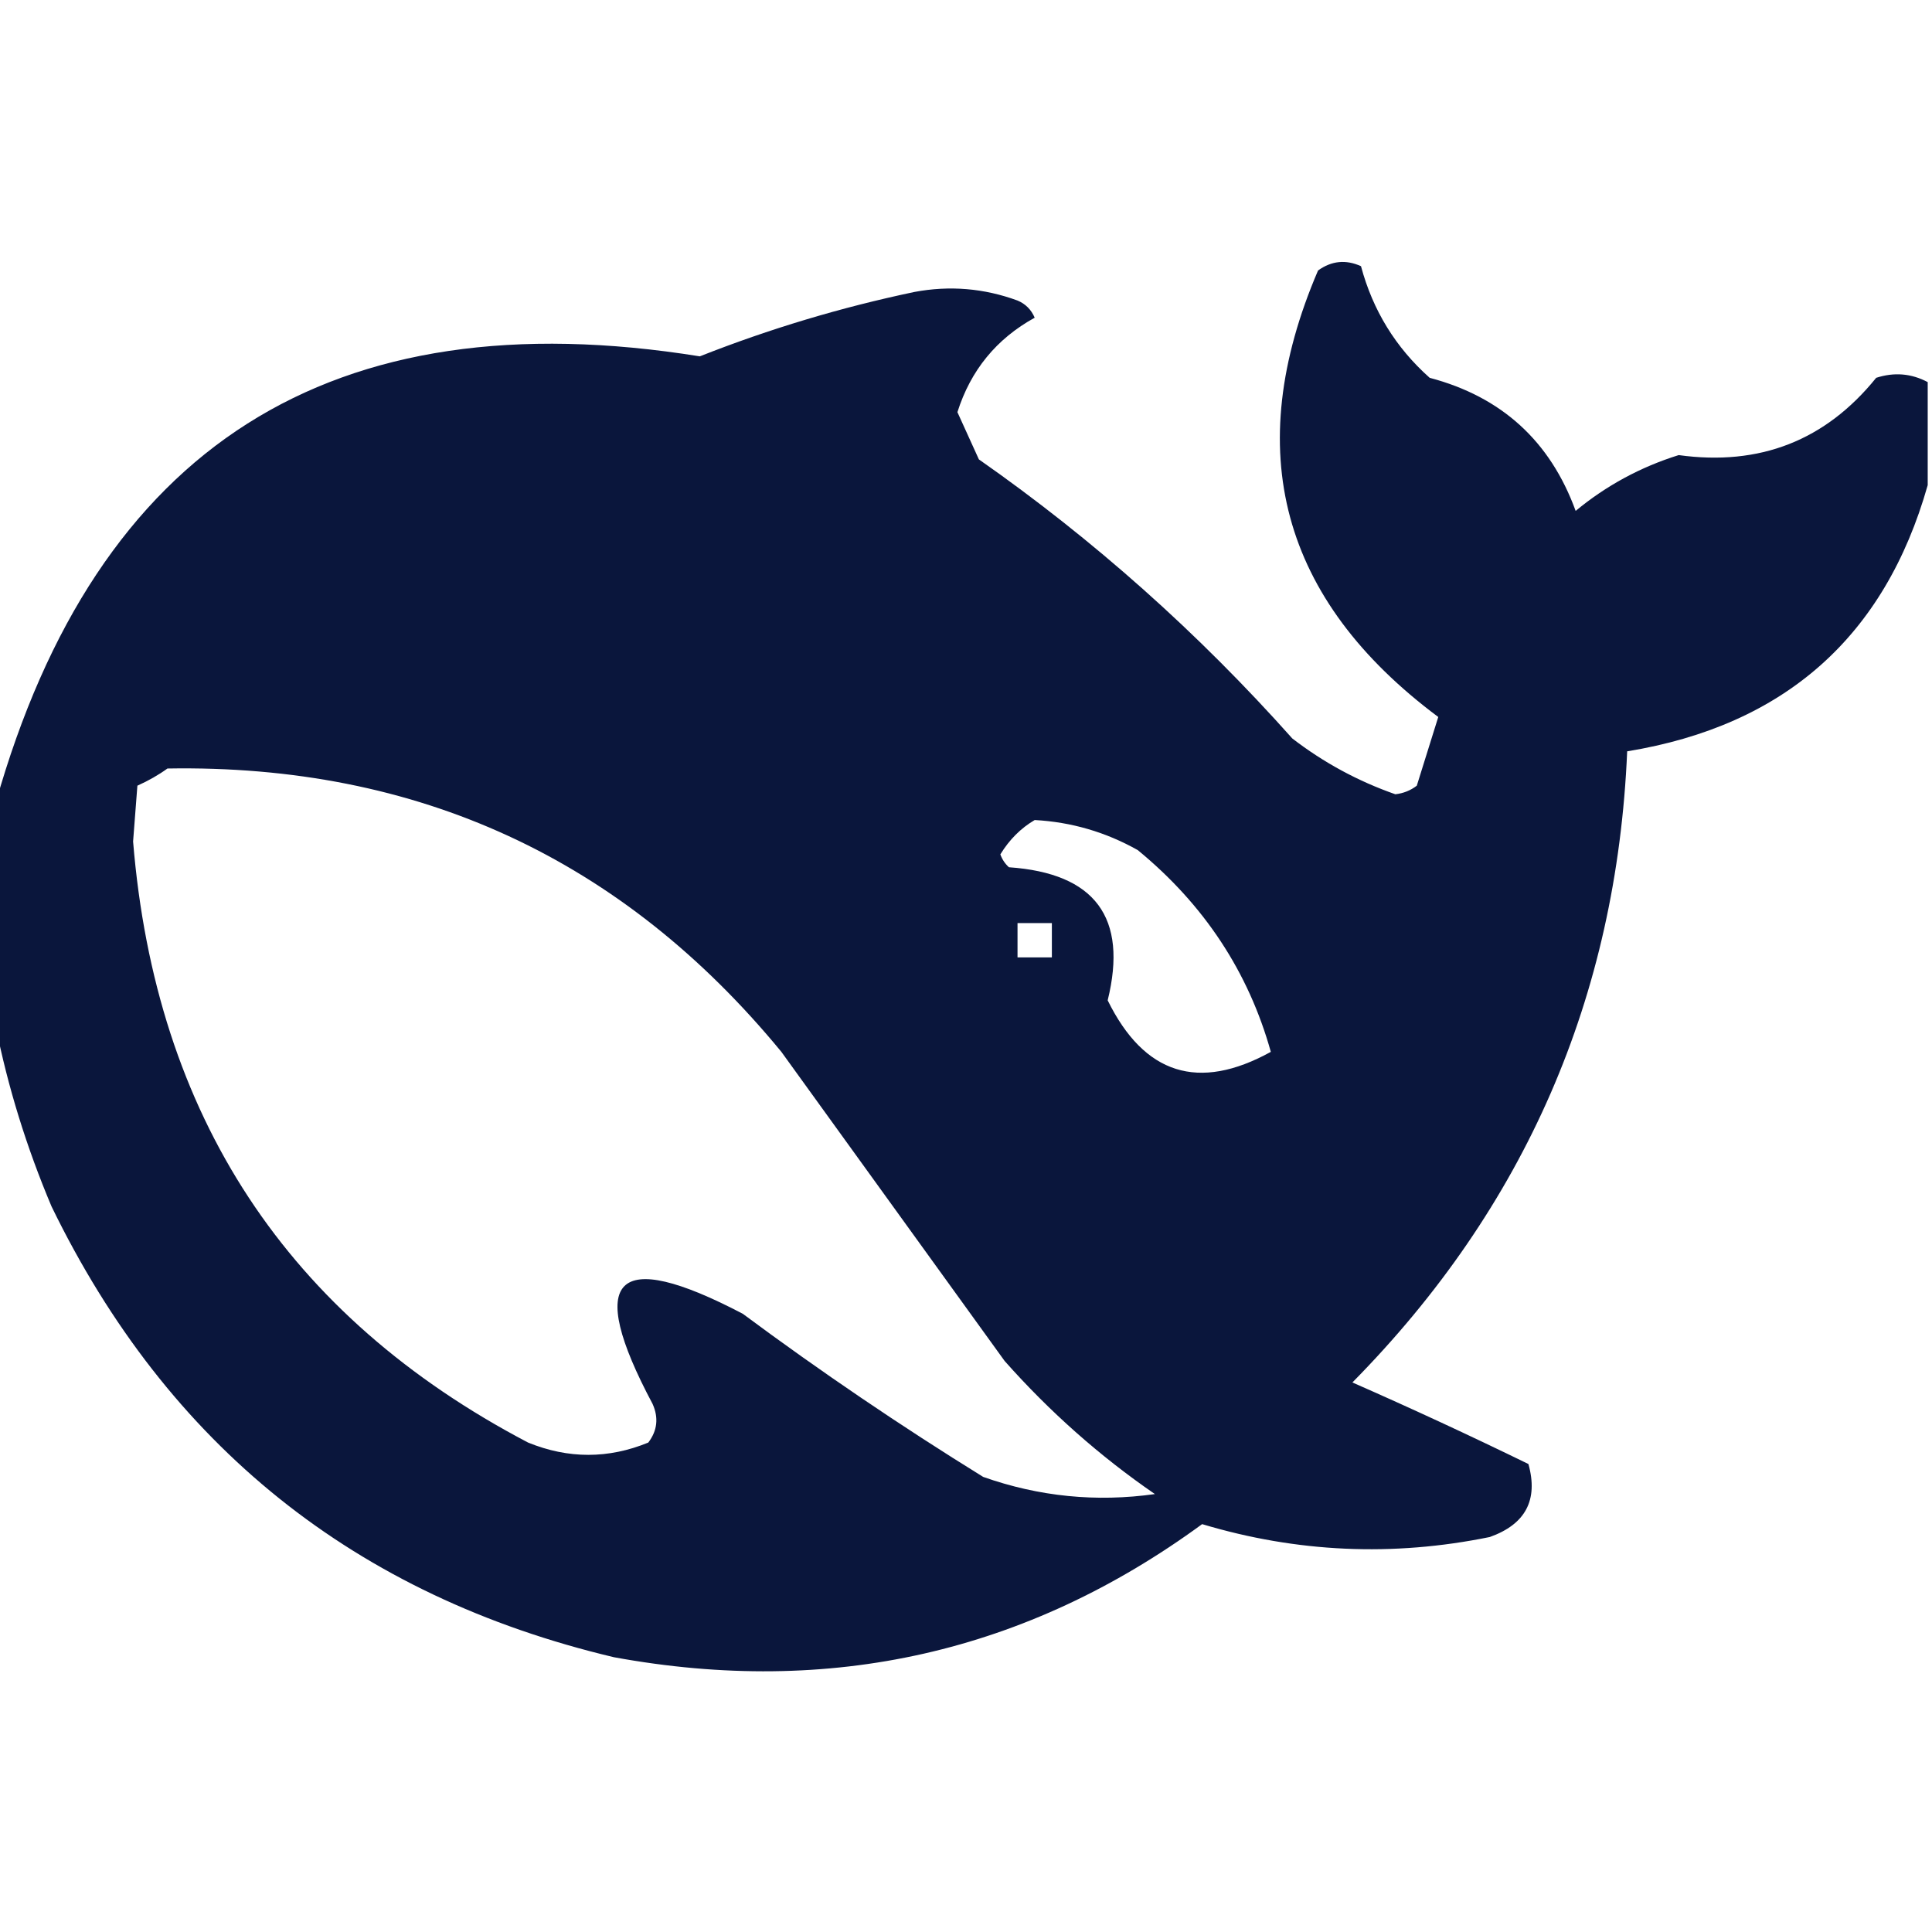
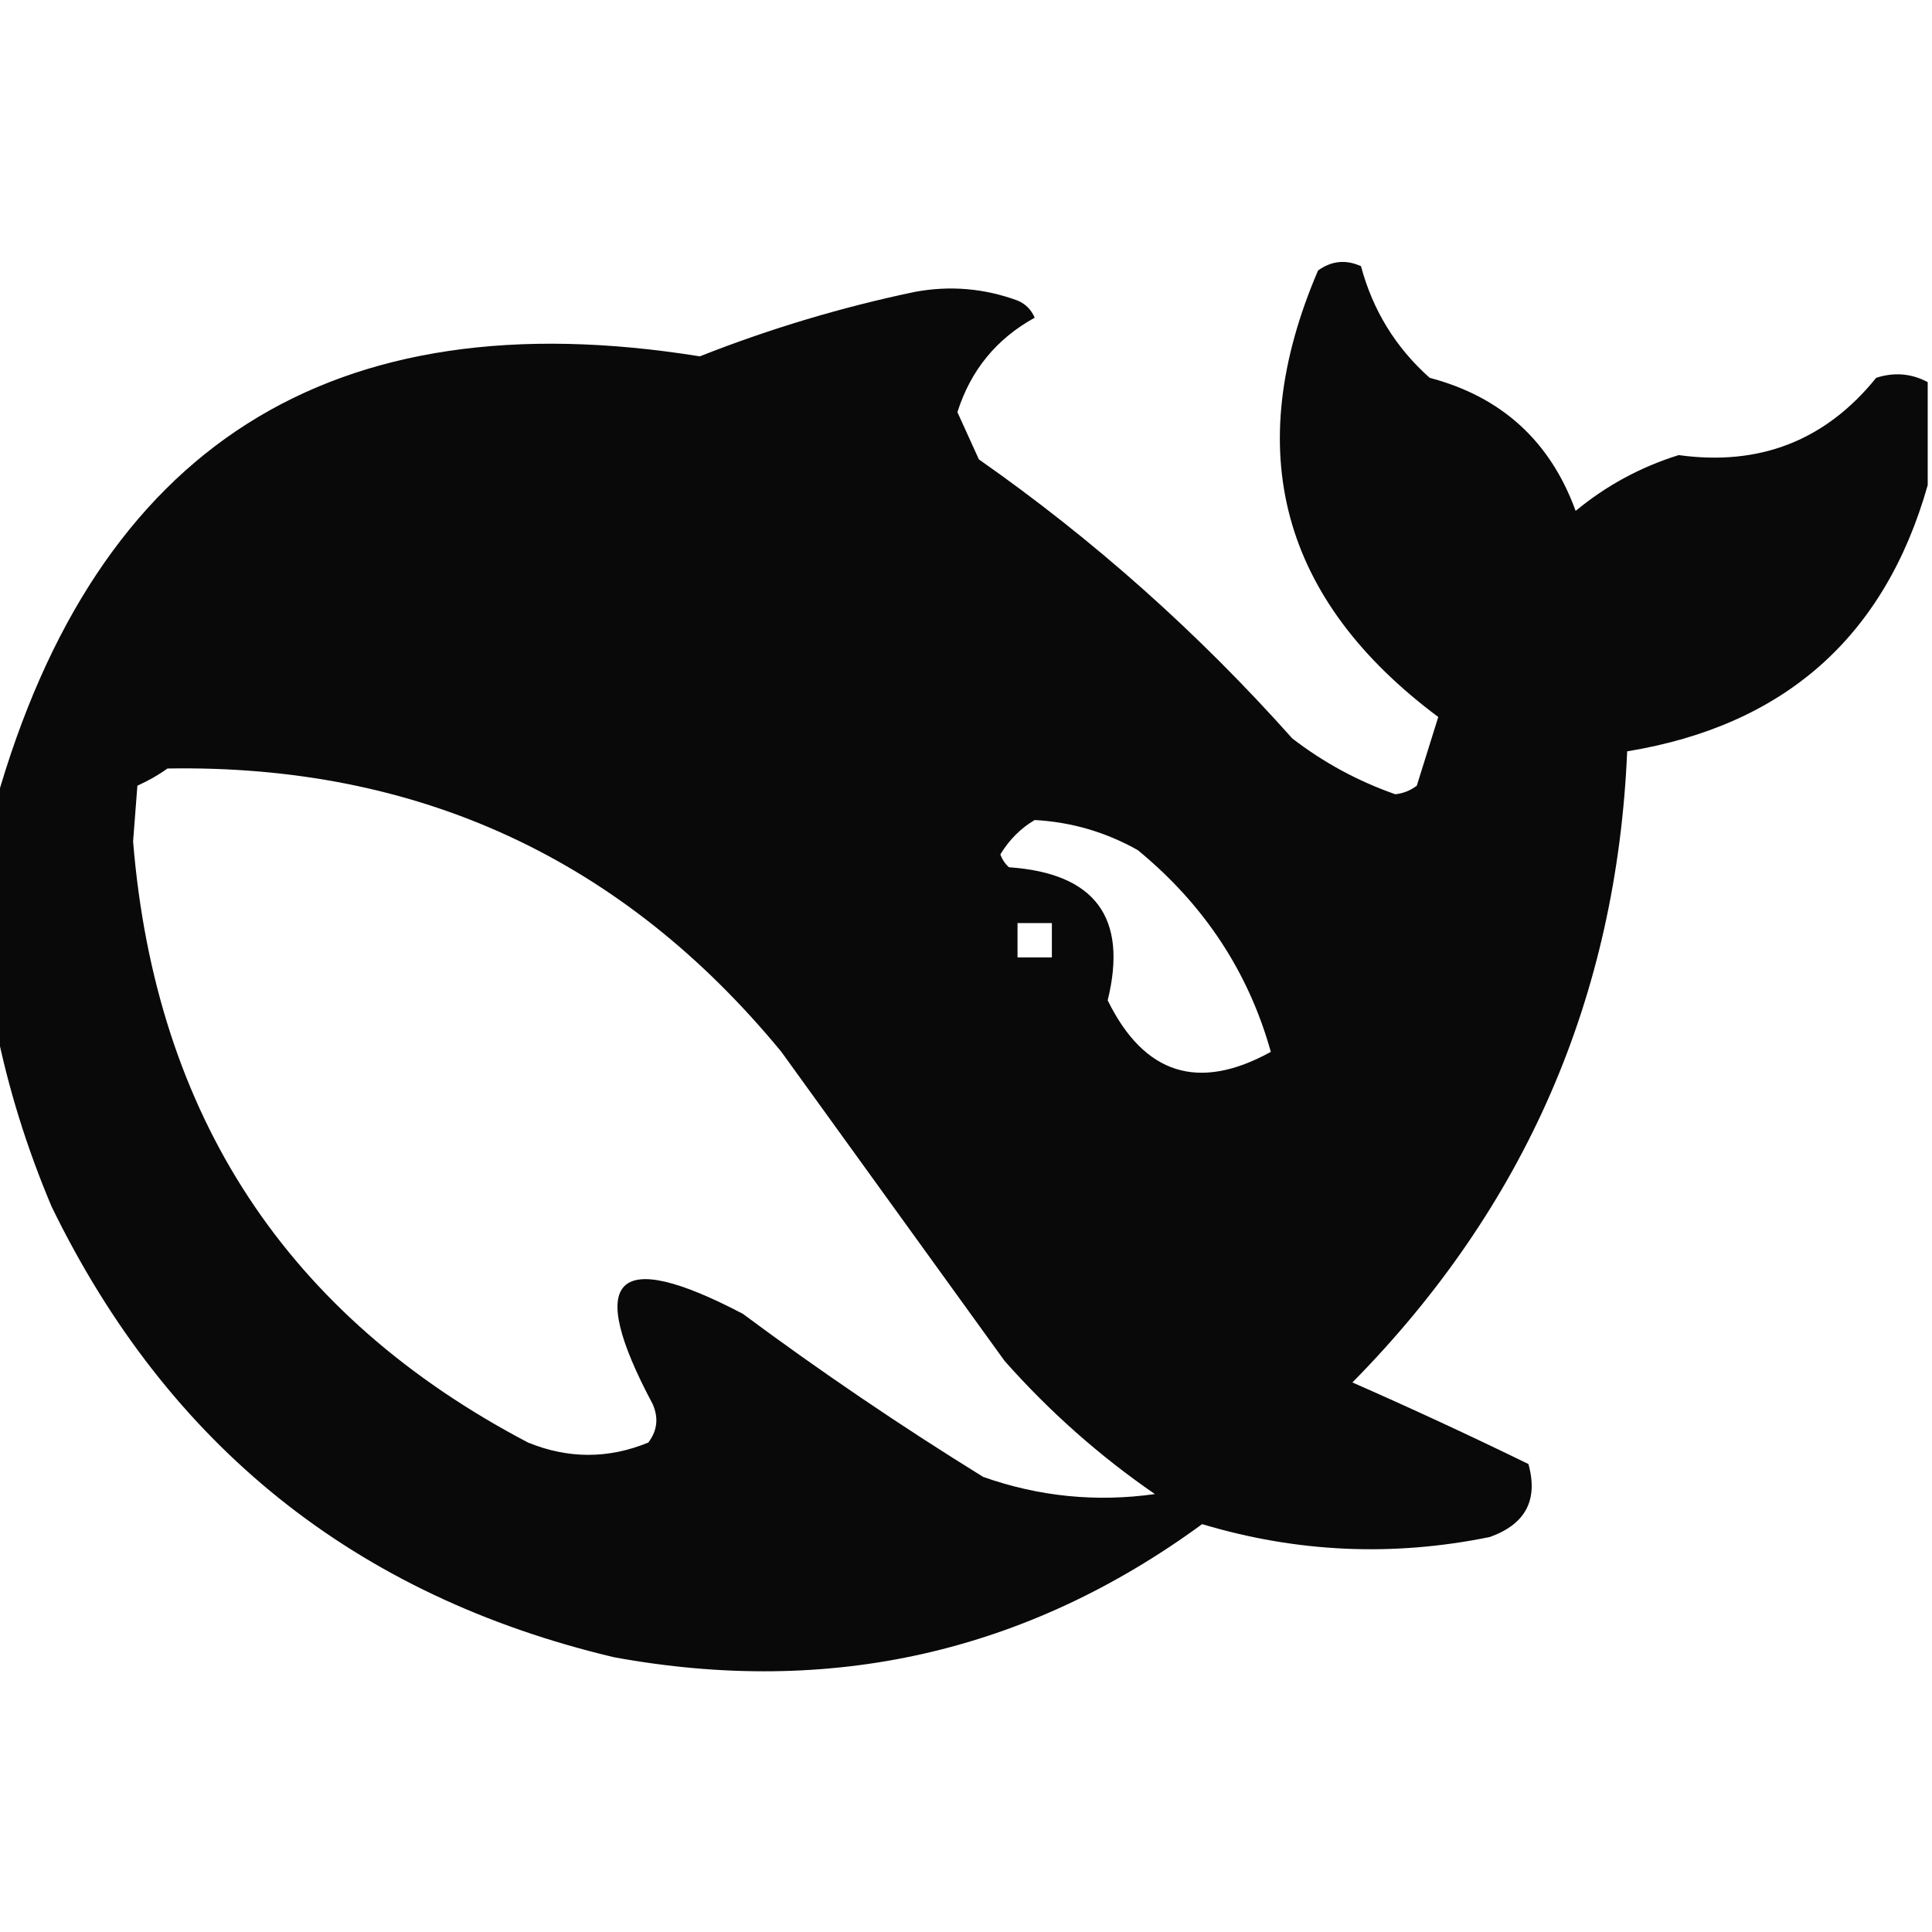
<svg xmlns="http://www.w3.org/2000/svg" version="1.1" width="225px" height="225px" style="shape-rendering:geometricPrecision; text-rendering:geometricPrecision; image-rendering:optimizeQuality; fill-rule:evenodd; clip-rule:evenodd">
  <g>
-     <path style="opacity:0.963" fill="#010d35" d="M 224.5,44.5 C 224.5,48.5 224.5,52.5 224.5,56.5C 219.495,74.162 207.829,84.496 189.5,87.5C 188.285,116.098 177.619,140.598 157.5,161C 164.378,164.022 171.211,167.188 178,170.5C 179.165,174.684 177.665,177.517 173.5,179C 162.2,181.31 151.033,180.81 140,177.5C 119.565,192.458 96.732,197.625 71.5,193C 41.373,185.853 19.54,168.353 6,140.5C 3.086,133.6 0.919,126.6 -0.5,119.5C -0.5,110.833 -0.5,102.167 -0.5,93.5C 11.259,51.939 38.593,34.606 81.5,41.5C 89.612,38.296 97.946,35.796 106.5,34C 110.594,33.233 114.594,33.566 118.5,35C 119.428,35.388 120.095,36.055 120.5,37C 116.044,39.457 113.044,43.124 111.5,48C 112.329,49.816 113.163,51.649 114,53.5C 127.357,62.849 139.523,73.682 150.5,86C 154.145,88.808 158.145,90.975 162.5,92.5C 163.442,92.392 164.275,92.058 165,91.5C 165.834,88.828 166.668,86.161 167.5,83.5C 149.162,69.824 144.496,52.49 153.5,31.5C 155.074,30.369 156.741,30.203 158.5,31C 159.878,36.148 162.545,40.481 166.5,44C 174.877,46.211 180.543,51.377 183.5,59.5C 187.053,56.556 191.053,54.39 195.5,53C 204.935,54.303 212.602,51.303 218.5,44C 220.598,43.322 222.598,43.489 224.5,44.5 Z M 19.5,89.5 C 48.661,88.998 72.495,99.998 91,122.5C 99.667,134.5 108.333,146.5 117,158.5C 122.239,164.41 128.072,169.577 134.5,174C 127.664,174.961 120.997,174.295 114.5,172C 104.893,166.058 95.56,159.725 86.5,153C 71.624,145.209 68.124,148.709 76,163.5C 76.72,165.112 76.554,166.612 75.5,168C 70.85,169.909 66.184,169.909 61.5,168C 33.45,153.283 18.117,129.95 15.5,98C 15.667,95.833 15.833,93.667 16,91.5C 17.302,90.915 18.469,90.249 19.5,89.5 Z M 120.5,95.5 C 124.769,95.734 128.769,96.901 132.5,99C 140.23,105.349 145.396,113.183 148,122.5C 139.583,127.139 133.25,125.139 129,116.5C 131.375,106.862 127.542,101.695 117.5,101C 117.043,100.586 116.709,100.086 116.5,99.5C 117.549,97.784 118.882,96.451 120.5,95.5 Z M 118.5,107.5 C 119.833,107.5 121.167,107.5 122.5,107.5C 122.5,108.833 122.5,110.167 122.5,111.5C 121.167,111.5 119.833,111.5 118.5,111.5C 118.5,110.167 118.5,108.833 118.5,107.5 Z" />
+     <path style="opacity:0.963" d="M 224.5,44.5 C 224.5,48.5 224.5,52.5 224.5,56.5C 219.495,74.162 207.829,84.496 189.5,87.5C 188.285,116.098 177.619,140.598 157.5,161C 164.378,164.022 171.211,167.188 178,170.5C 179.165,174.684 177.665,177.517 173.5,179C 162.2,181.31 151.033,180.81 140,177.5C 119.565,192.458 96.732,197.625 71.5,193C 41.373,185.853 19.54,168.353 6,140.5C 3.086,133.6 0.919,126.6 -0.5,119.5C -0.5,110.833 -0.5,102.167 -0.5,93.5C 11.259,51.939 38.593,34.606 81.5,41.5C 89.612,38.296 97.946,35.796 106.5,34C 110.594,33.233 114.594,33.566 118.5,35C 119.428,35.388 120.095,36.055 120.5,37C 116.044,39.457 113.044,43.124 111.5,48C 112.329,49.816 113.163,51.649 114,53.5C 127.357,62.849 139.523,73.682 150.5,86C 154.145,88.808 158.145,90.975 162.5,92.5C 163.442,92.392 164.275,92.058 165,91.5C 165.834,88.828 166.668,86.161 167.5,83.5C 149.162,69.824 144.496,52.49 153.5,31.5C 155.074,30.369 156.741,30.203 158.5,31C 159.878,36.148 162.545,40.481 166.5,44C 174.877,46.211 180.543,51.377 183.5,59.5C 187.053,56.556 191.053,54.39 195.5,53C 204.935,54.303 212.602,51.303 218.5,44C 220.598,43.322 222.598,43.489 224.5,44.5 Z M 19.5,89.5 C 48.661,88.998 72.495,99.998 91,122.5C 99.667,134.5 108.333,146.5 117,158.5C 122.239,164.41 128.072,169.577 134.5,174C 127.664,174.961 120.997,174.295 114.5,172C 104.893,166.058 95.56,159.725 86.5,153C 71.624,145.209 68.124,148.709 76,163.5C 76.72,165.112 76.554,166.612 75.5,168C 70.85,169.909 66.184,169.909 61.5,168C 33.45,153.283 18.117,129.95 15.5,98C 15.667,95.833 15.833,93.667 16,91.5C 17.302,90.915 18.469,90.249 19.5,89.5 Z M 120.5,95.5 C 124.769,95.734 128.769,96.901 132.5,99C 140.23,105.349 145.396,113.183 148,122.5C 139.583,127.139 133.25,125.139 129,116.5C 131.375,106.862 127.542,101.695 117.5,101C 117.043,100.586 116.709,100.086 116.5,99.5C 117.549,97.784 118.882,96.451 120.5,95.5 Z M 118.5,107.5 C 119.833,107.5 121.167,107.5 122.5,107.5C 122.5,108.833 122.5,110.167 122.5,111.5C 121.167,111.5 119.833,111.5 118.5,111.5C 118.5,110.167 118.5,108.833 118.5,107.5 Z" />
  </g>
</svg>
